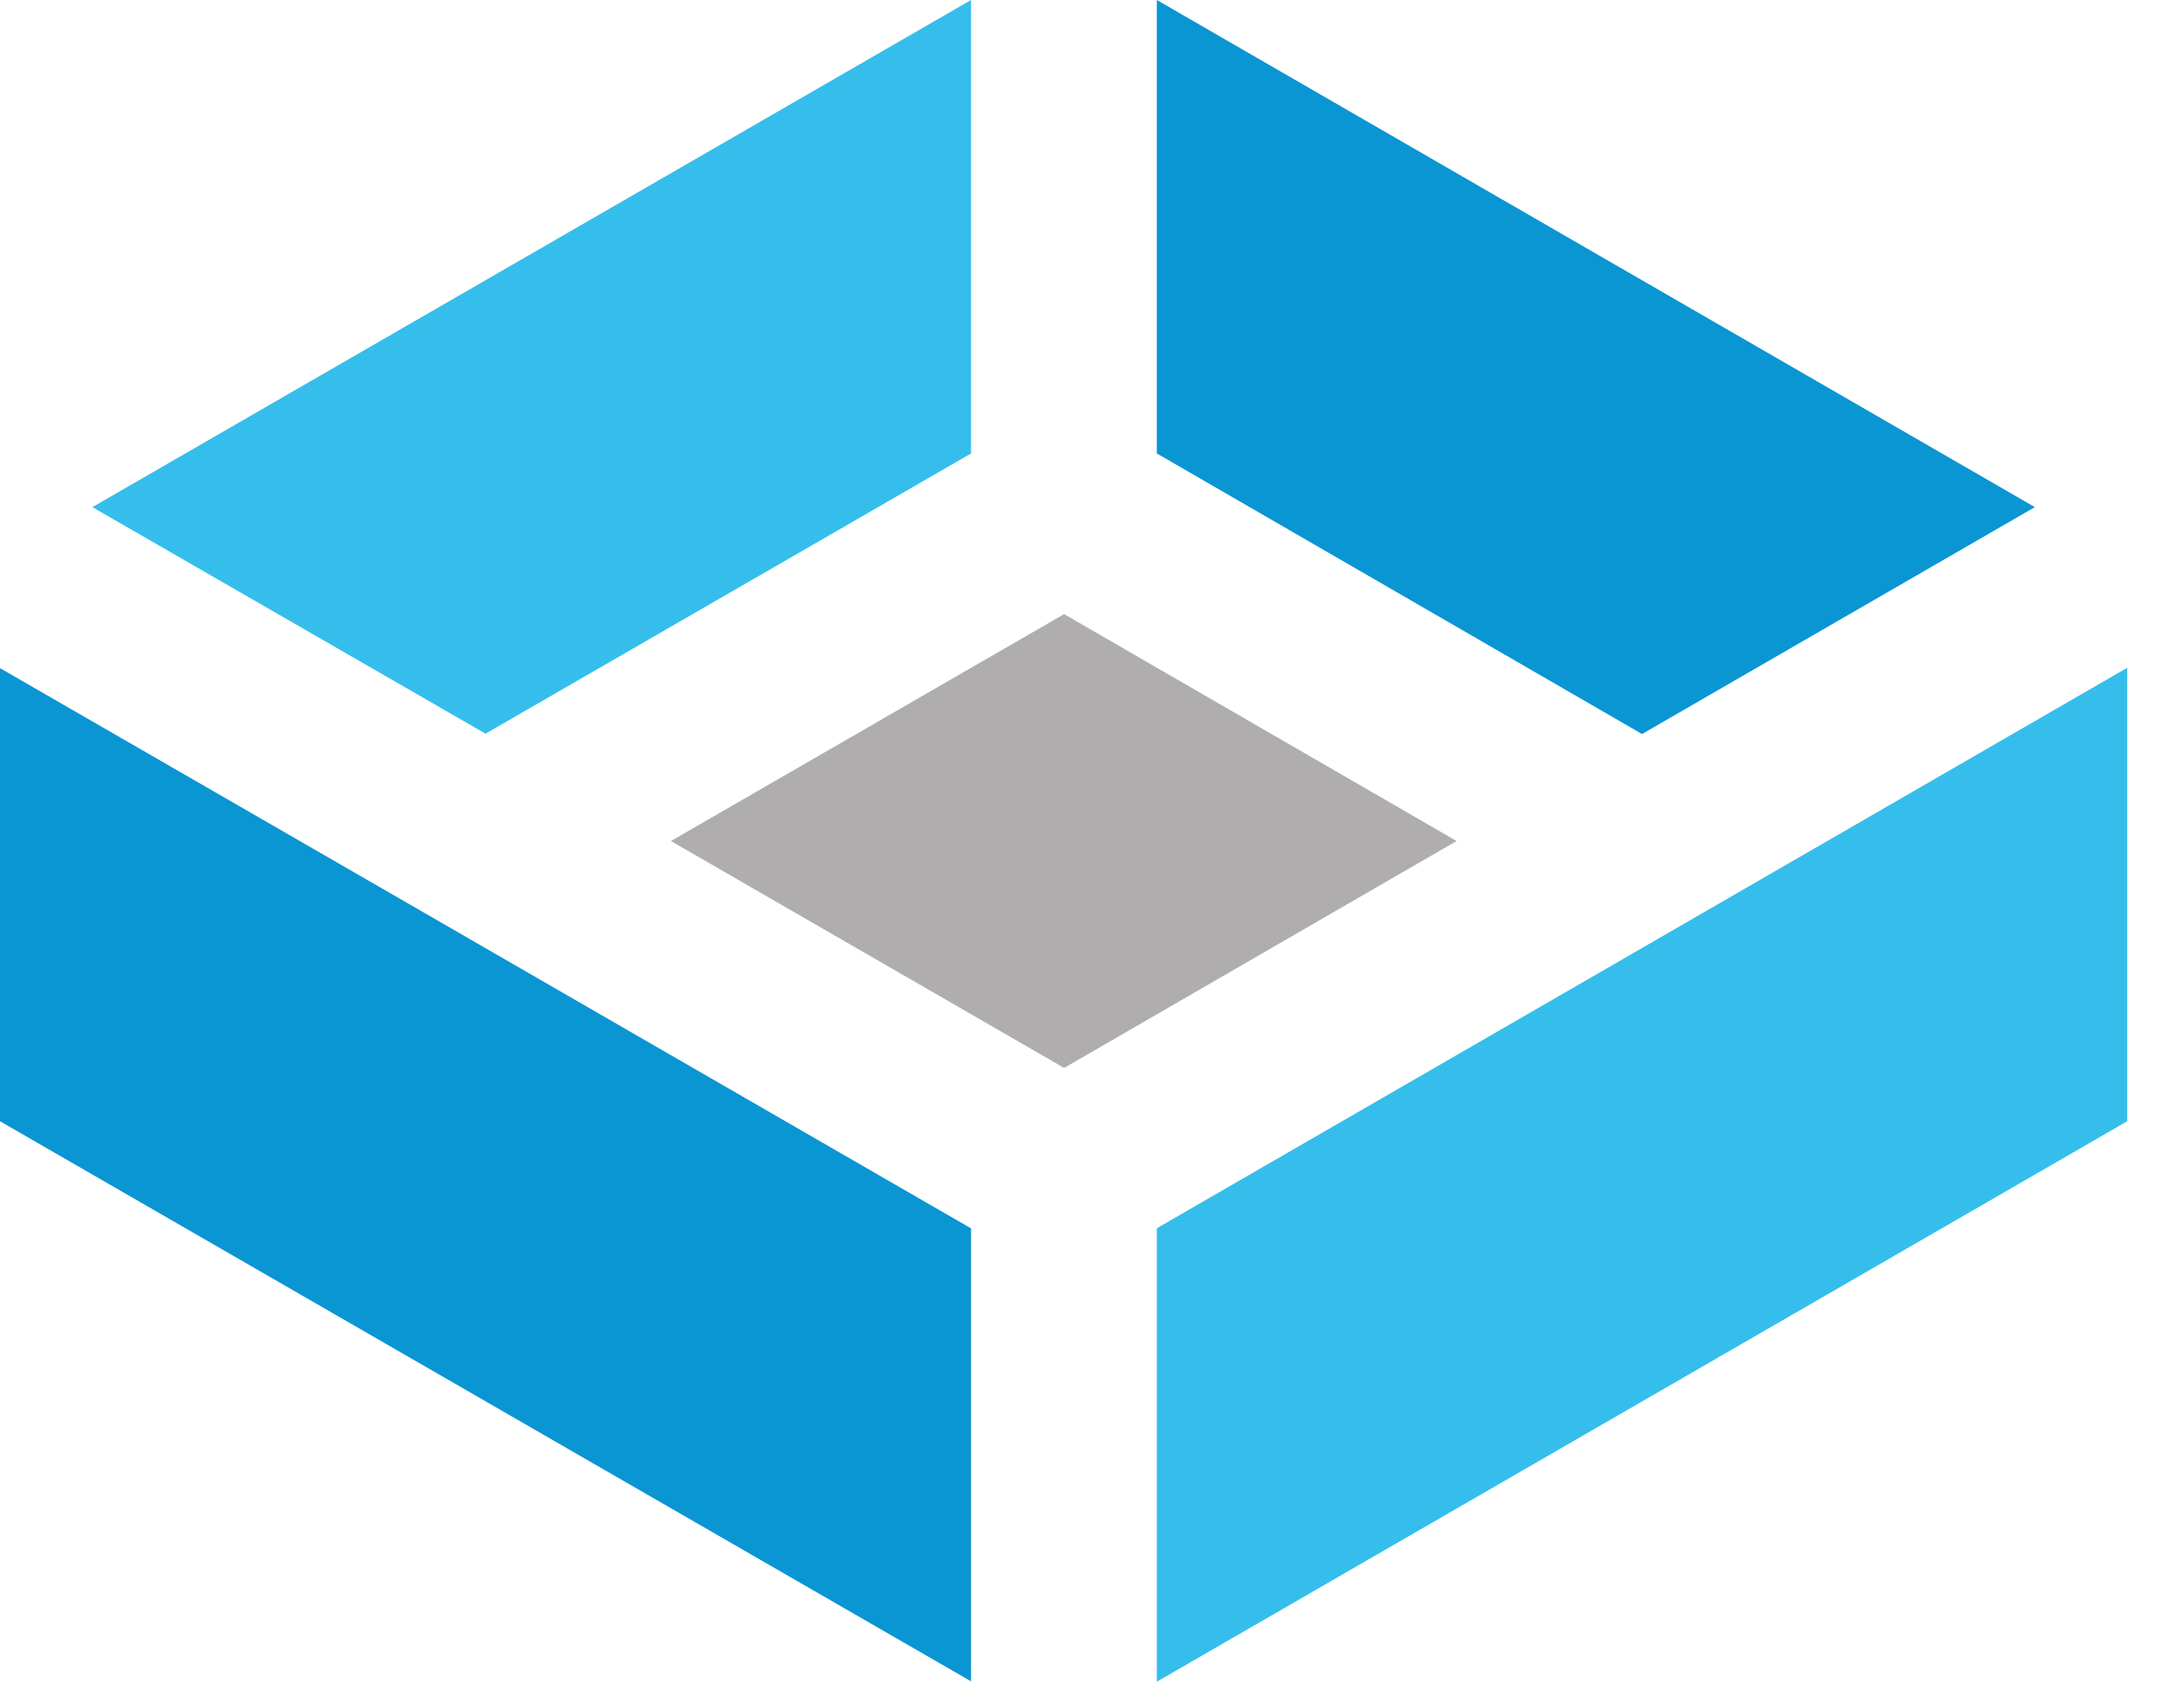
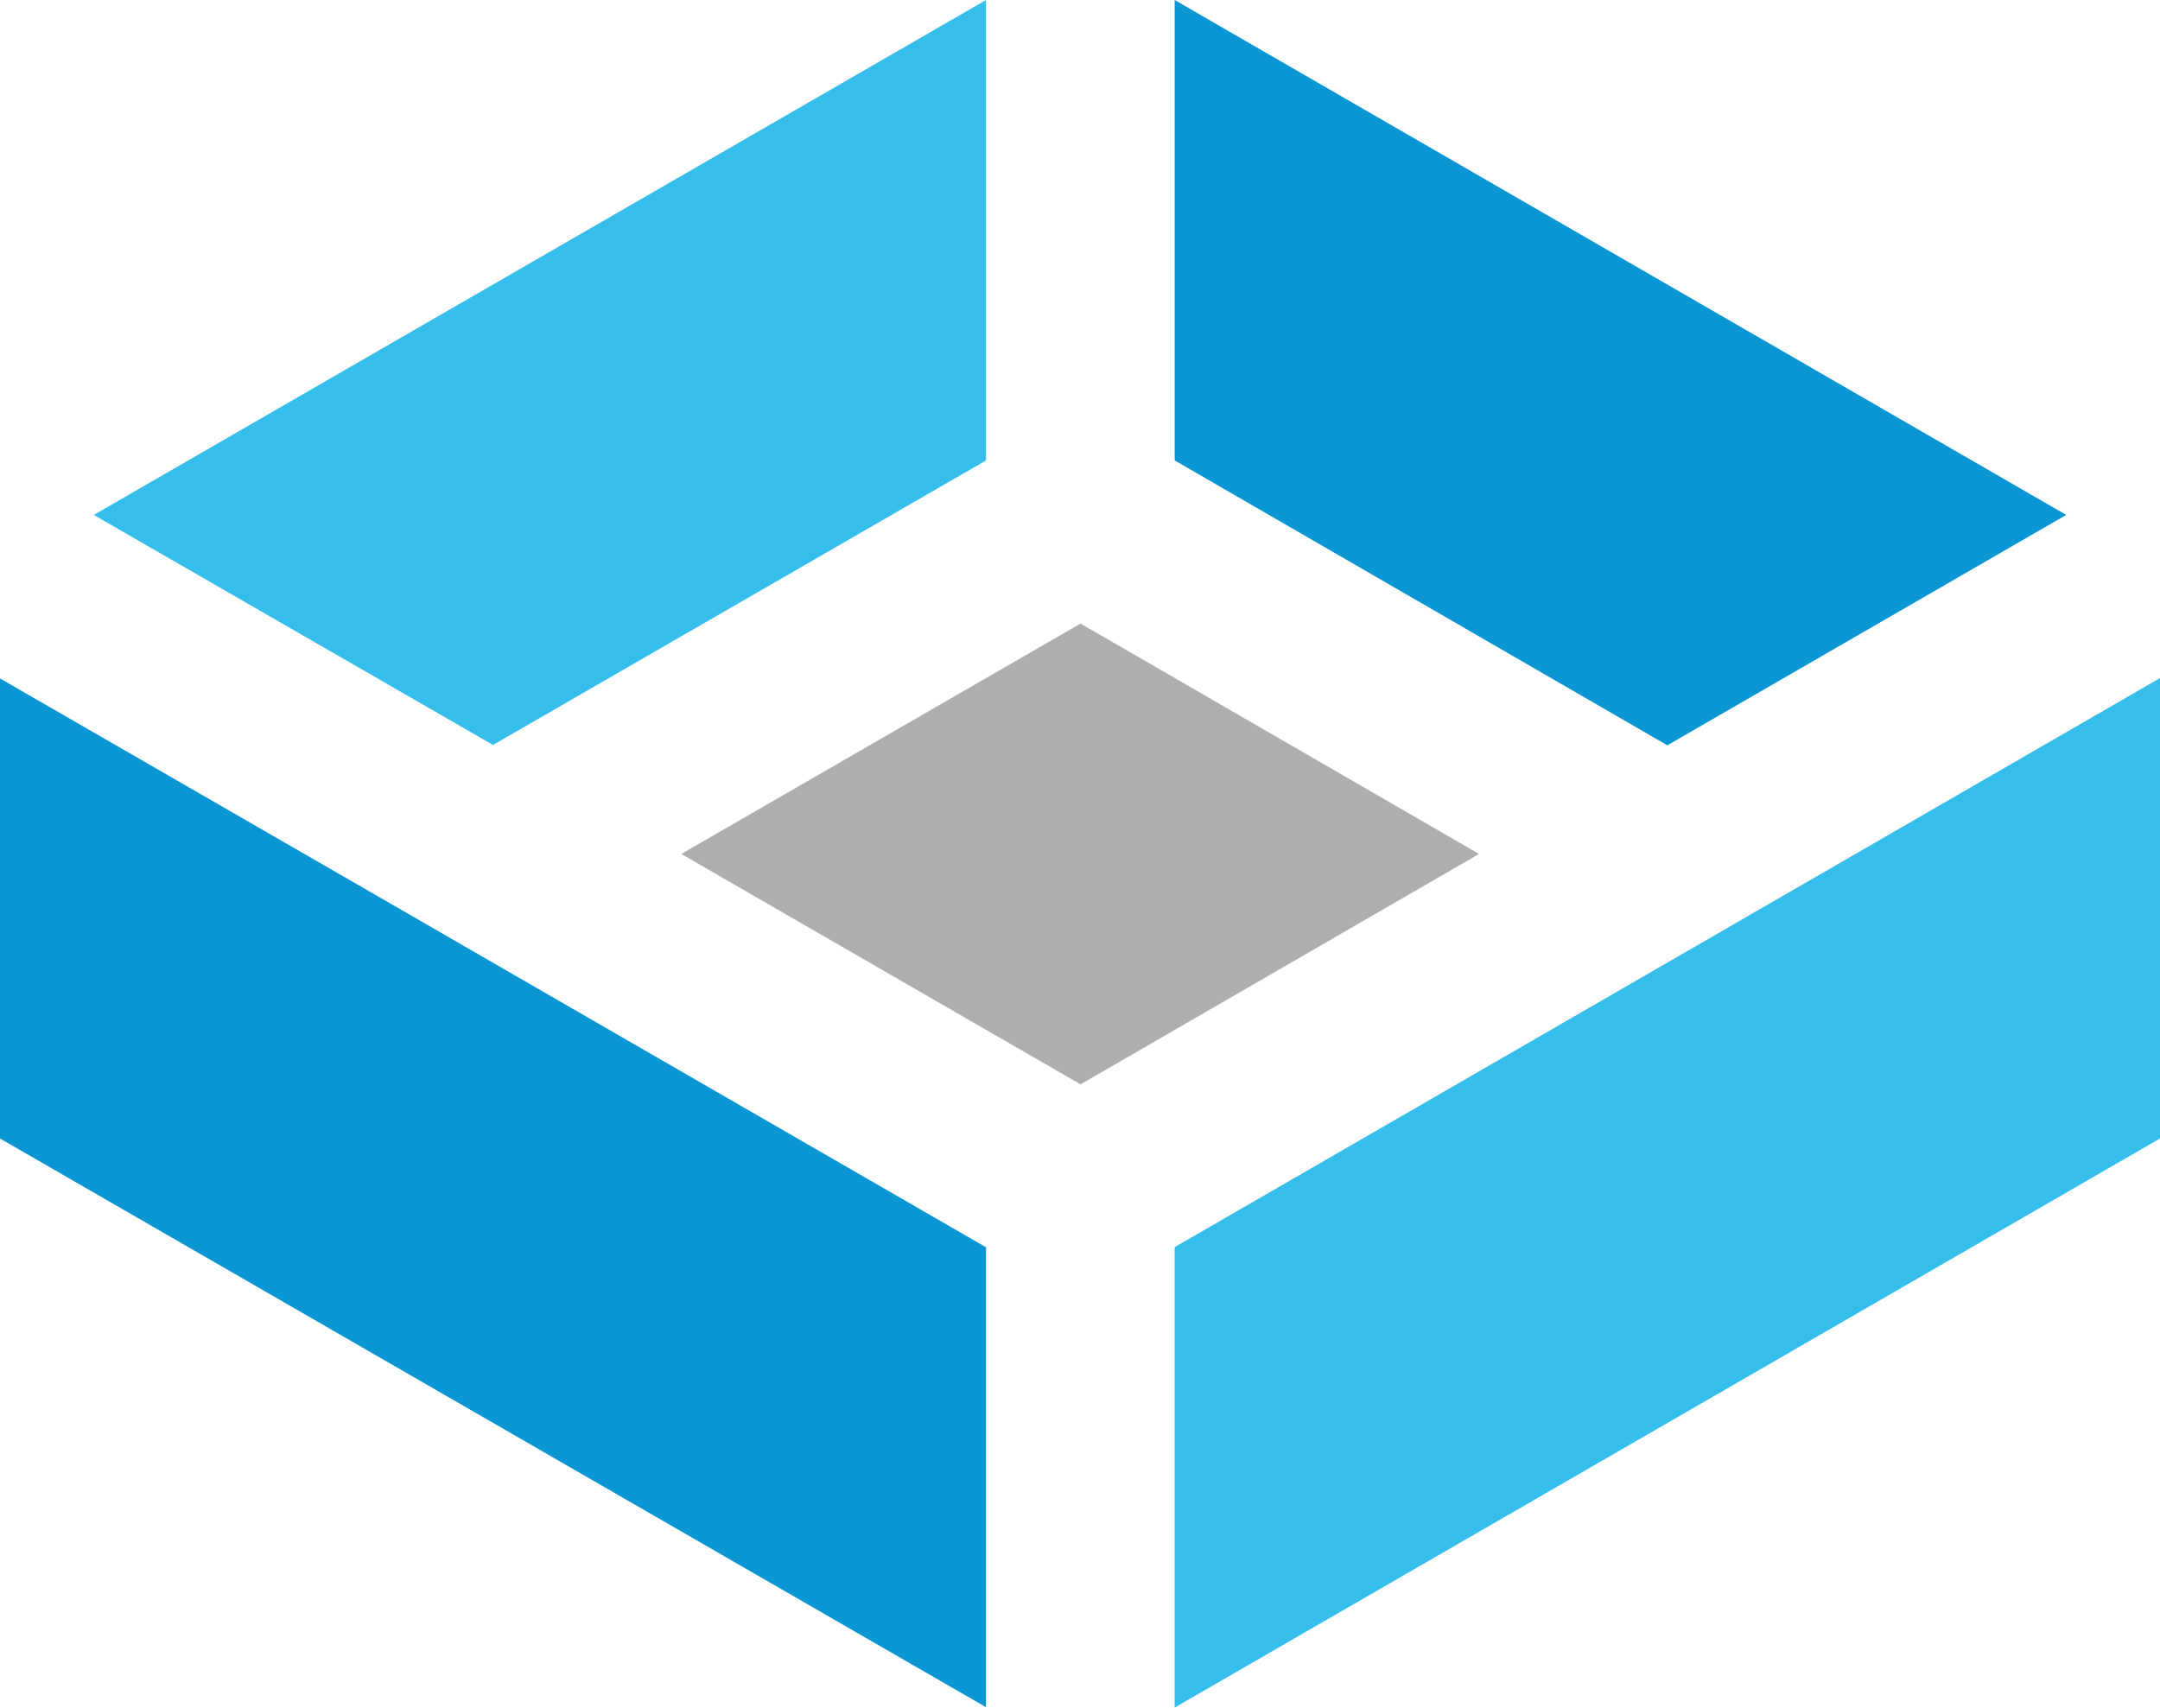
- <svg xmlns="http://www.w3.org/2000/svg" viewBox="0 0 62 49" fill="none">
-   <path d="M61.03 19.16v13.01L33.19 48.25V35.24l27.84-16.08Z" fill="#35BEEB" />
-   <path d="M27.86 35.24v13L0 32.17v-13l12.59 7.26s.03.02.05.03l15.23 8.79-.01-.01Z" fill="#0A95D3" />
-   <path d="m41.79 24.13-11.26 6.51-11.28-6.51 11.28-6.51 11.26 6.51Z" fill="#AFADAE" />
-   <path d="m58.38 14.55-11.27 6.51-13.92-8.05V0l25.19 14.55Z" fill="#0A95D3" />
-   <path d="M27.86 0v13.01l-13.93 8.04-11.28-6.5L27.86 0Z" fill="#35BEEB" />
+ <svg xmlns="http://www.w3.org/2000/svg" xmlns:xlink="http://www.w3.org/1999/xlink" viewBox="0 0 61.03 48.25">
+   <a xlink:href="39.967">
+     <path fill="#35beeb" d="M61.03 19.16v13.01L33.19 48.25V35.24l27.84-16.08z" />
+   </a>
+   <a xlink:href="56.178">
+     <path fill="#0a95d3" d="M27.86 35.24v13L0 32.17v-13l12.59 7.26s.03.02.05.03l15.23 8.79-.01-.01Z" />
+   </a>
+   <a xlink:href="31.995">
+     <path fill="#afadae" d="m41.79 24.13-11.26 6.51-11.28-6.51 11.28-6.51 11.26 6.51z" />
+   </a>
+   <a xlink:href="56.178">
+     <path fill="#0a95d3" d="m58.38 14.55-11.27 6.51-13.92-8.05V0l25.19 14.55z" />
+   </a>
+   <a xlink:href="39.967">
+     <path fill="#35beeb" d="M27.86 0v13.01l-13.93 8.04-11.28-6.5L27.86 0z" />
+   </a>
</svg>
